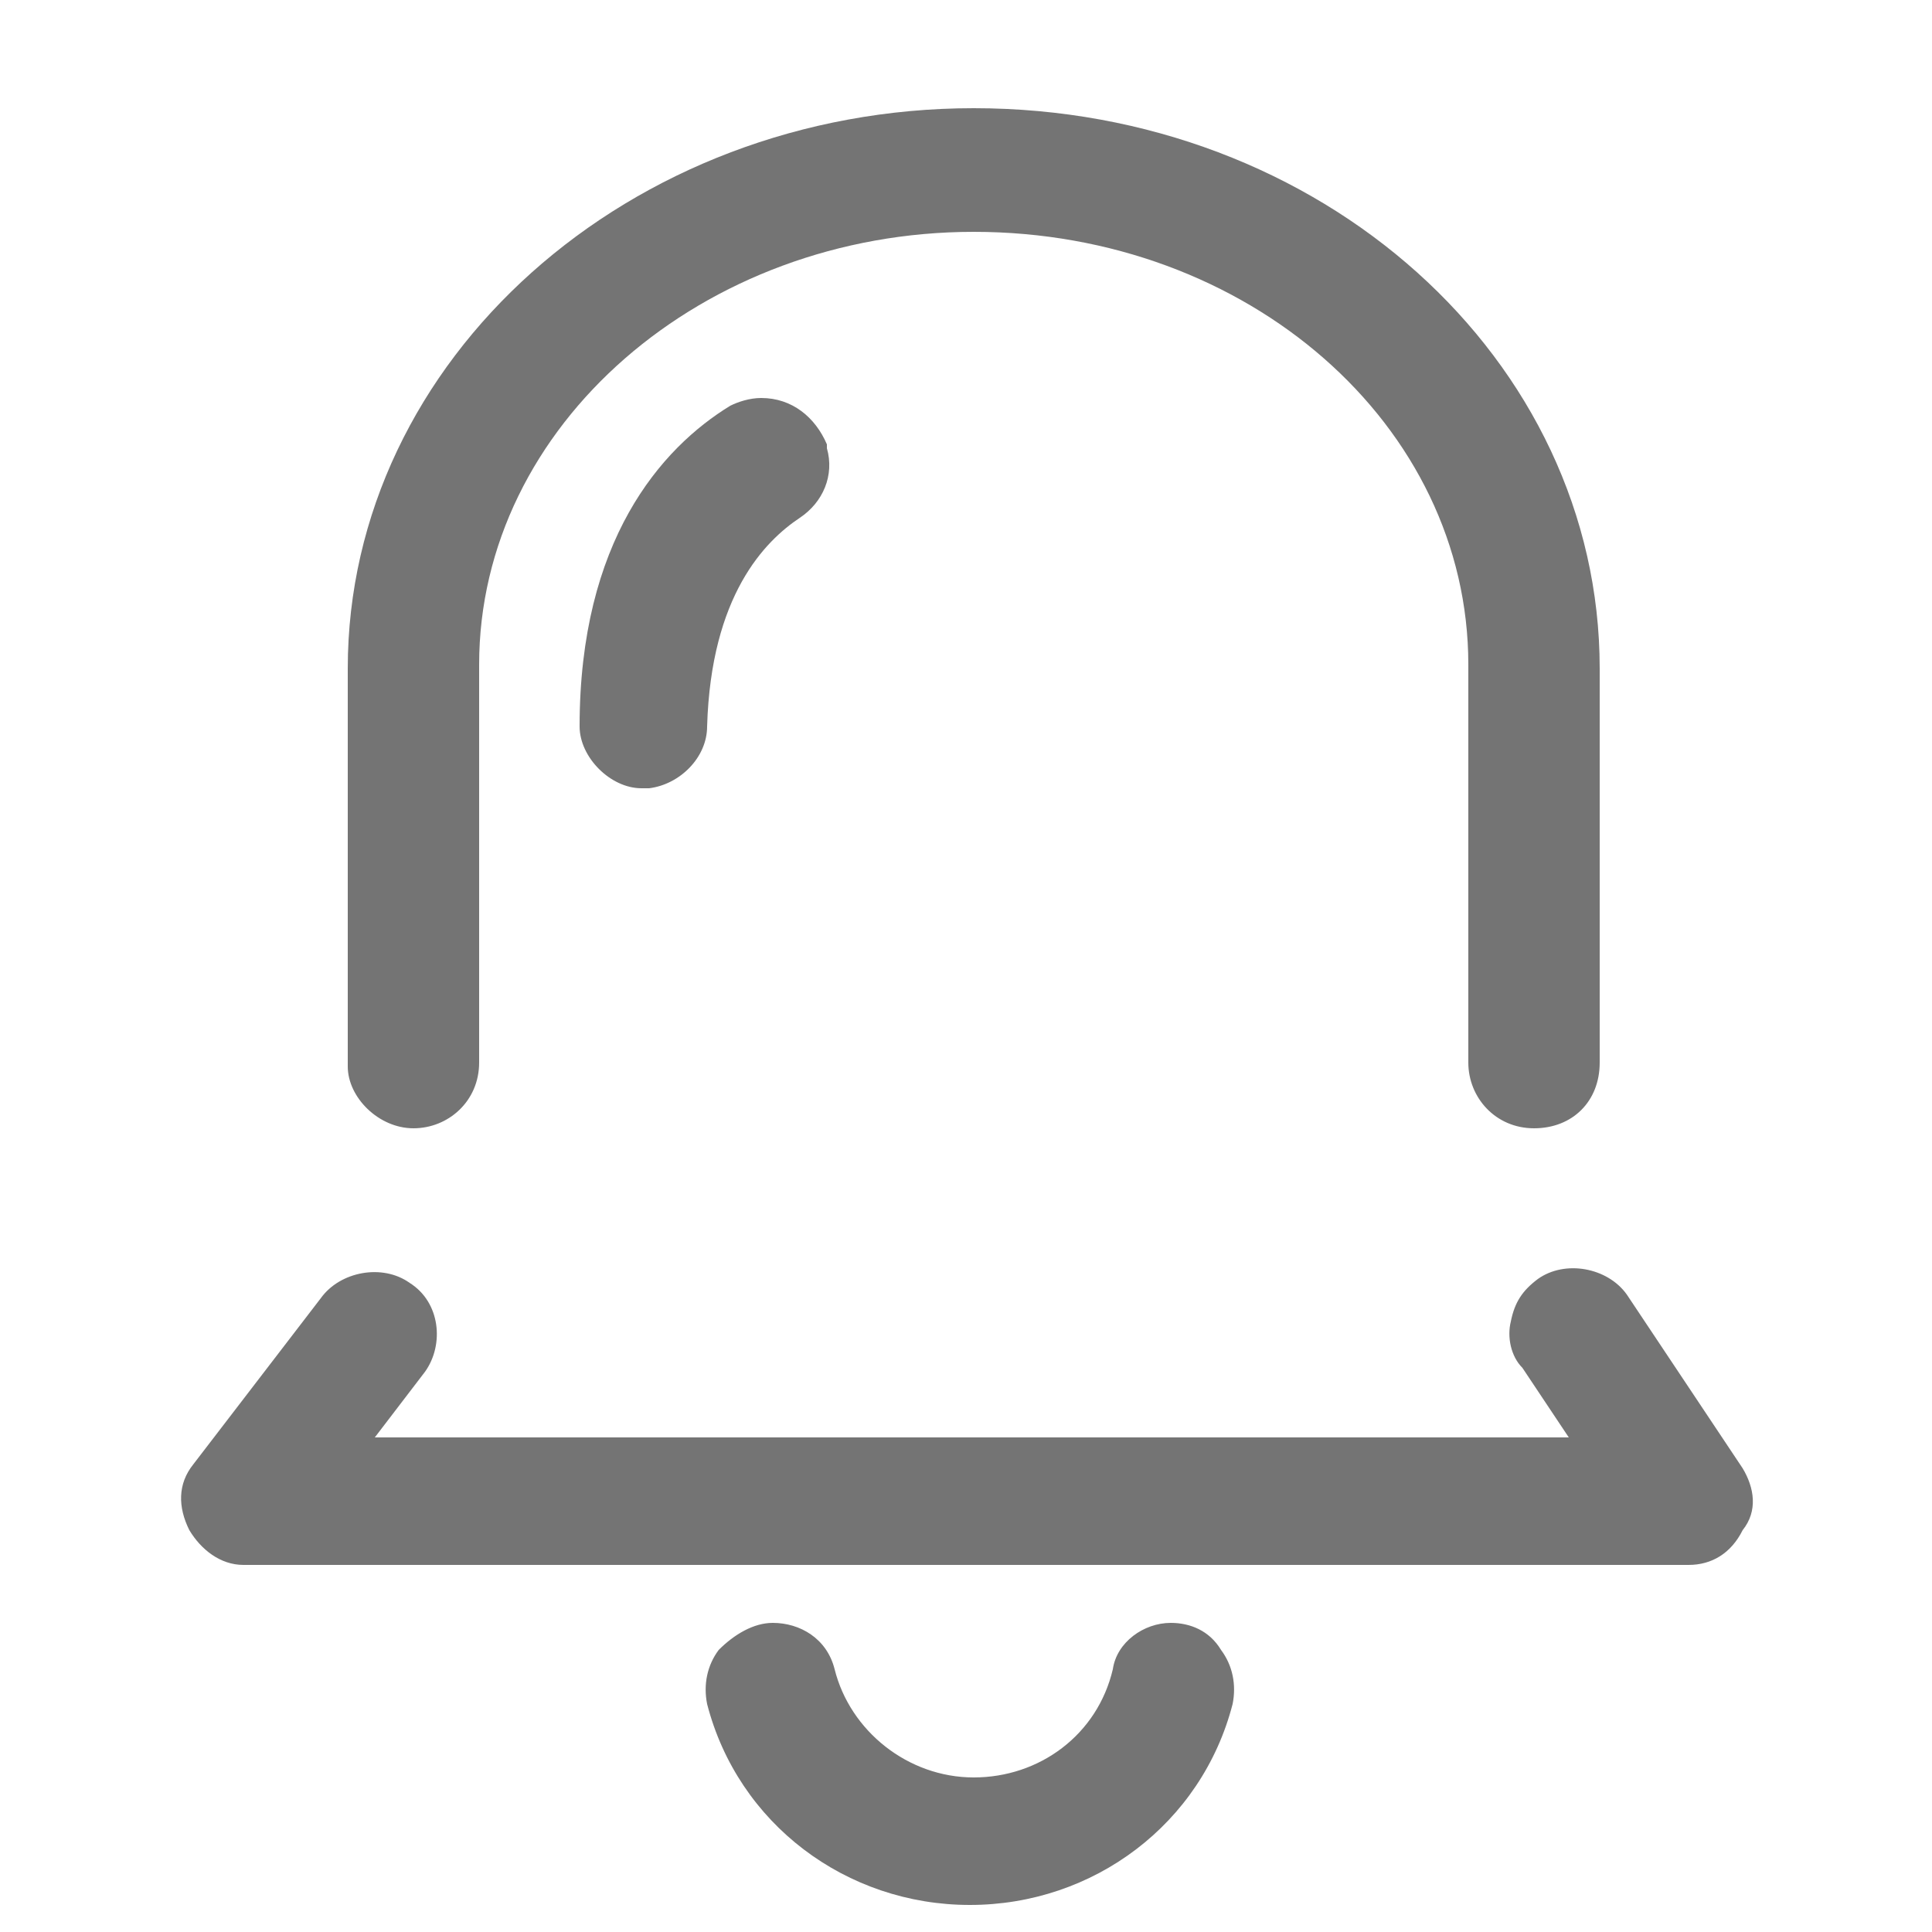
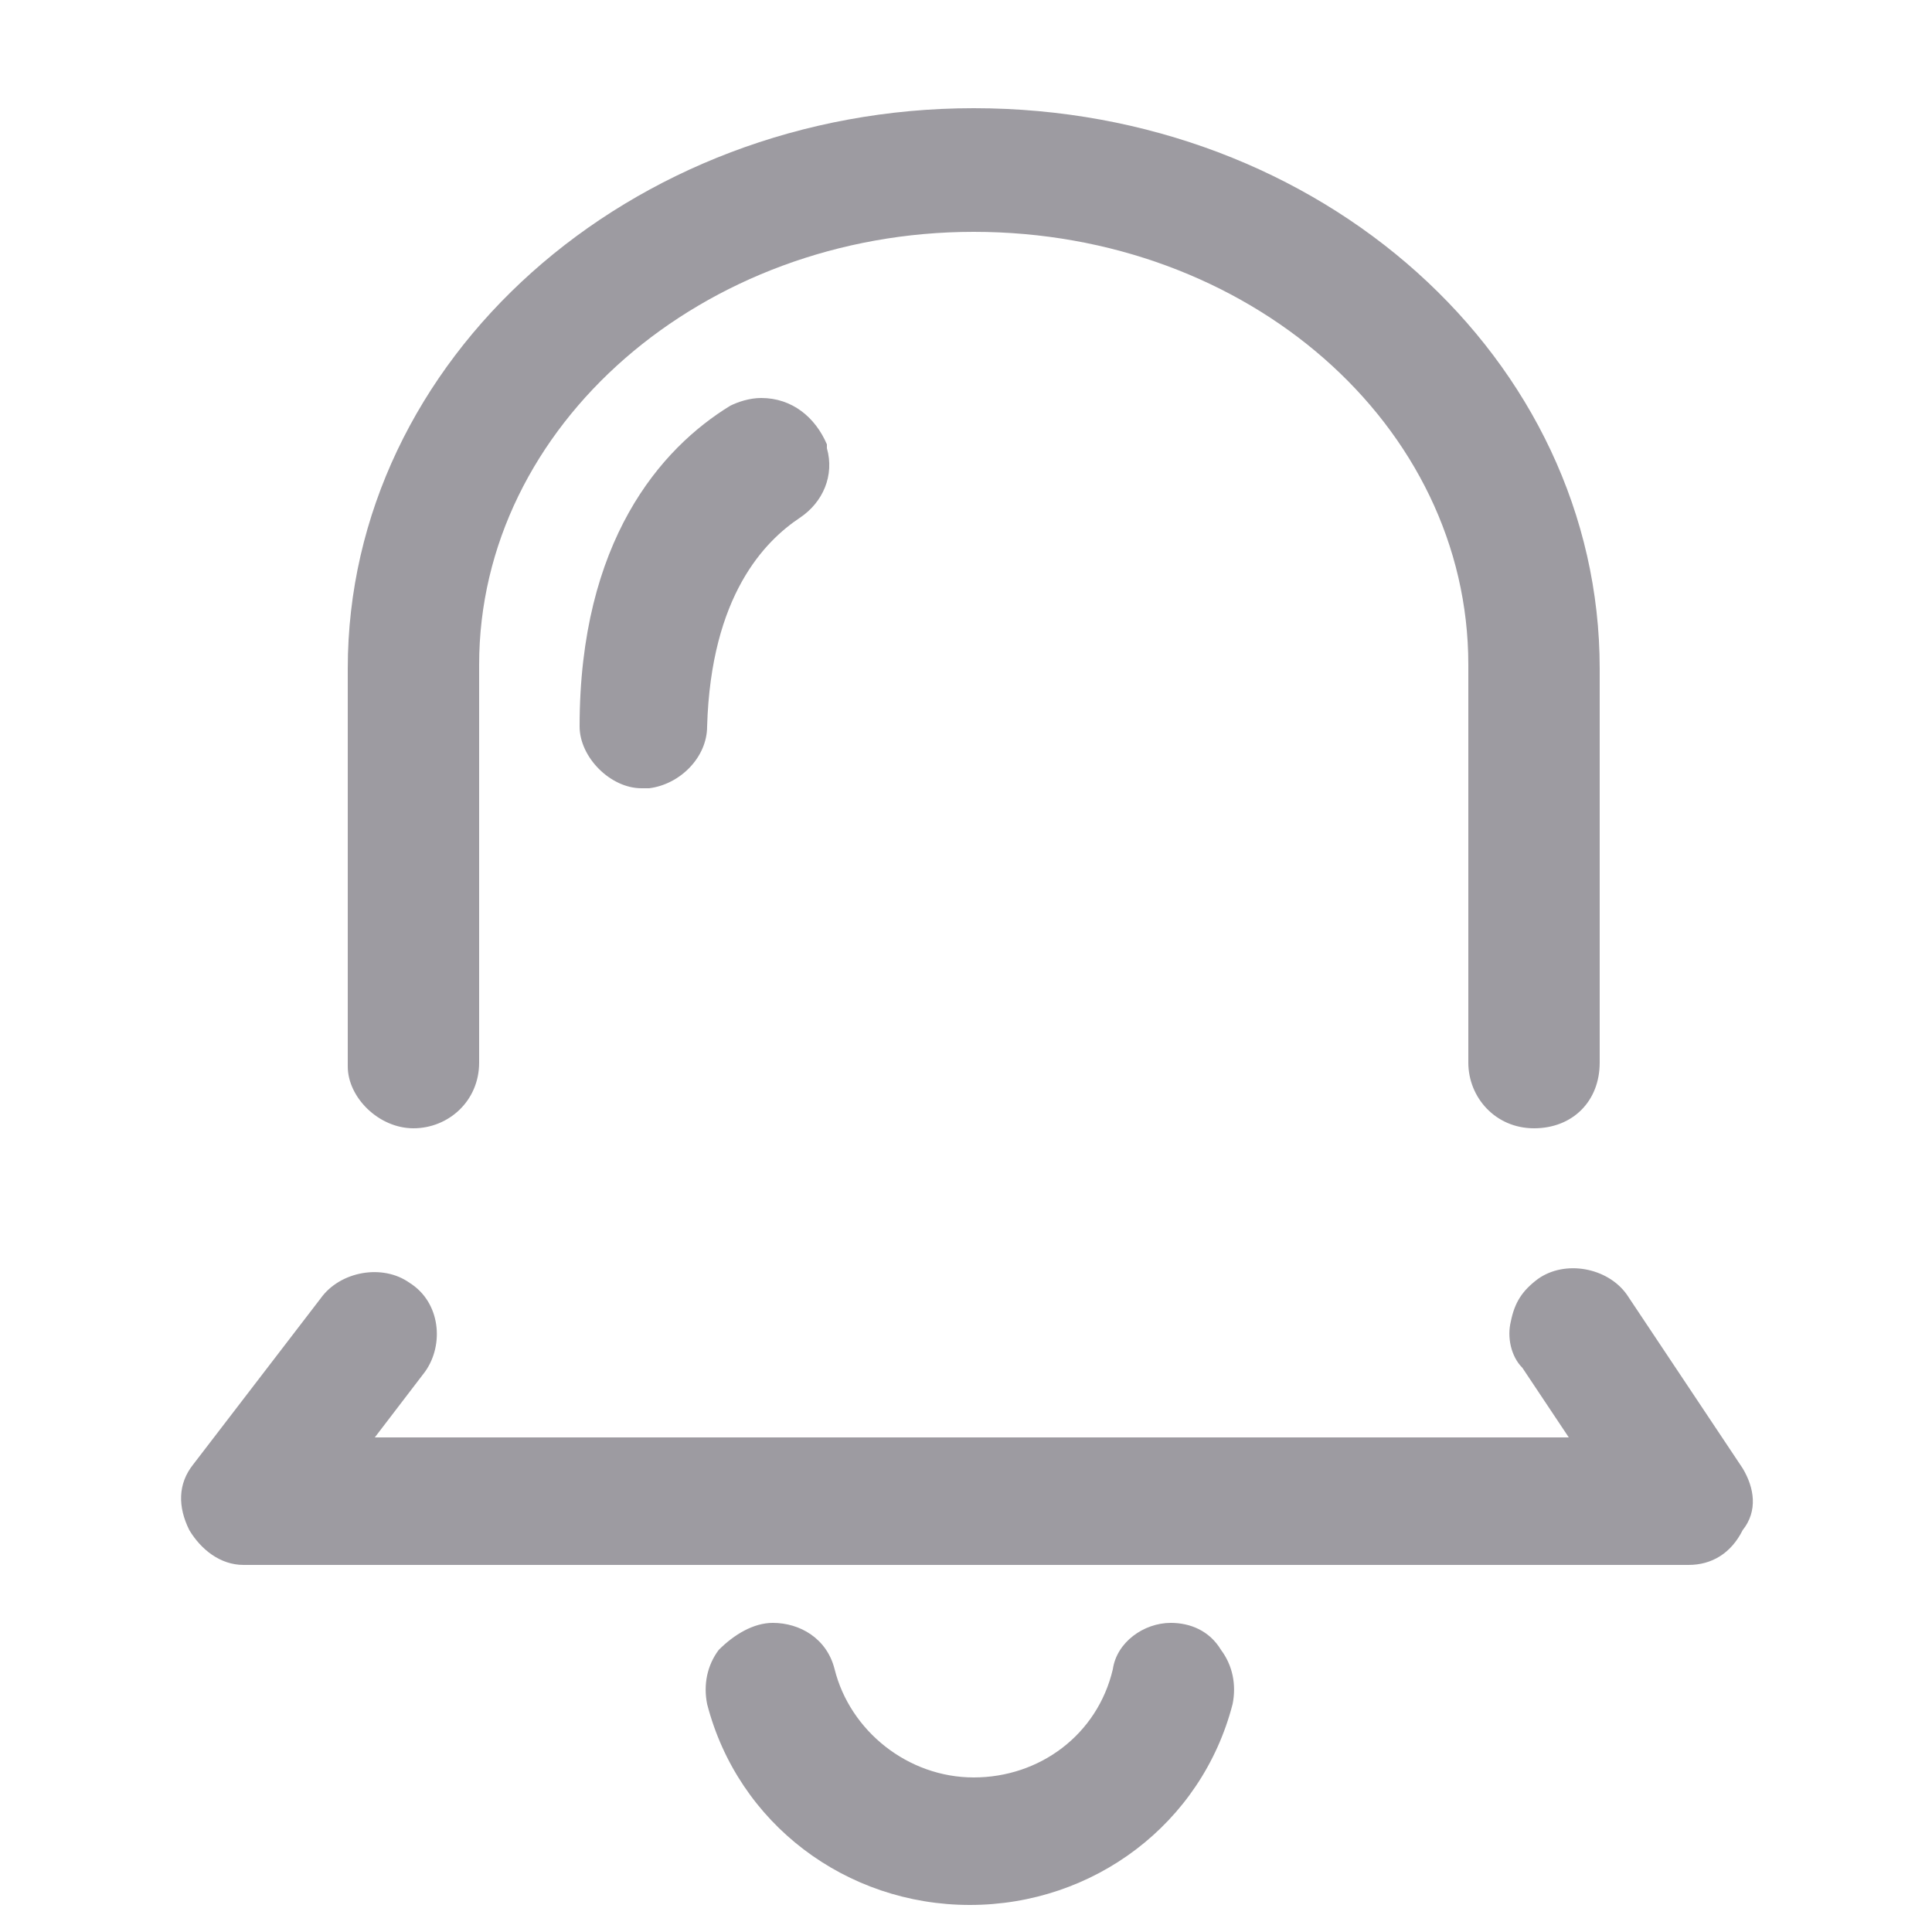
<svg xmlns="http://www.w3.org/2000/svg" version="1.1" id="Layer_1" x="0px" y="0px" viewBox="0 0 50 50" enable-background="new 0 0 50 50" xml:space="preserve">
  <g>
-     <path fill="#747474" d="M10.7,29.2c0.9,0,1.7-0.7,1.7-1.7l0-10.3c0-6.2,5.8-11.2,12.8-11.2c7.1,0,12.8,5,12.8,11.2v10.3   c0,0.9,0.7,1.7,1.7,1.7s1.7-0.7,1.7-1.7V17.3c0-8-7.2-14.5-16.2-14.5C16.3,2.8,9,9.3,9,17.3l0,10.3C9,28.4,9.8,29.2,10.7,29.2z" />
-     <path fill="#747474" d="M45.1,38l-3-4.5c-0.5-0.7-1.6-0.9-2.3-0.4c-0.4,0.3-0.6,0.6-0.7,1.1c-0.1,0.4,0,0.9,0.3,1.2l1.2,1.8H9.7   l1.3-1.7c0.5-0.7,0.4-1.8-0.4-2.3c-0.7-0.5-1.8-0.3-2.3,0.4L5,37.9c-0.4,0.5-0.4,1.1-0.1,1.7c0.3,0.5,0.8,0.9,1.4,0.9h37.4   c0.6,0,1.1-0.3,1.4-0.9C45.5,39.1,45.4,38.5,45.1,38z" />
-     <path fill="#747474" d="M30.3,42c-0.7,0-1.4,0.5-1.5,1.2c-0.4,1.7-1.9,2.8-3.6,2.8c-1.7,0-3.2-1.2-3.6-2.8C21.4,42.4,20.7,42,20,42   c-0.5,0-1,0.3-1.4,0.7c-0.3,0.4-0.4,0.9-0.3,1.4c0.8,3.1,3.6,5.2,6.8,5.2s6-2.1,6.8-5.2c0.1-0.5,0-1-0.3-1.4   C31.3,42.2,30.8,42,30.3,42z" />
-     <path fill="#747474" d="M19.7,10.3c-0.3,0-0.6,0.1-0.8,0.2c-1.8,1.1-3.9,3.5-3.9,8.3c0,0.4,0.2,0.8,0.5,1.1   c0.3,0.3,0.7,0.5,1.1,0.5c0,0,0.1,0,0.1,0l0.1,0c0.8-0.1,1.5-0.8,1.5-1.6c0.1-3.4,1.5-4.8,2.4-5.4c0.6-0.4,0.9-1.1,0.7-1.8l0-0.1   C21.1,10.8,20.5,10.3,19.7,10.3z" />
+     <path fill="#9d9ba1" d="M10.7,29.2c0.9,0,1.7-0.7,1.7-1.7l0-10.3c0-6.2,5.8-11.2,12.8-11.2c7.1,0,12.8,5,12.8,11.2v10.3   c0,0.9,0.7,1.7,1.7,1.7s1.7-0.7,1.7-1.7V17.3c0-8-7.2-14.5-16.2-14.5C16.3,2.8,9,9.3,9,17.3l0,10.3C9,28.4,9.8,29.2,10.7,29.2z" />
+     <path fill="#9d9ba1" d="M45.1,38l-3-4.5c-0.5-0.7-1.6-0.9-2.3-0.4c-0.4,0.3-0.6,0.6-0.7,1.1c-0.1,0.4,0,0.9,0.3,1.2l1.2,1.8H9.7   l1.3-1.7c0.5-0.7,0.4-1.8-0.4-2.3c-0.7-0.5-1.8-0.3-2.3,0.4L5,37.9c-0.4,0.5-0.4,1.1-0.1,1.7c0.3,0.5,0.8,0.9,1.4,0.9h37.4   c0.6,0,1.1-0.3,1.4-0.9C45.5,39.1,45.4,38.5,45.1,38z" />
+     <path fill="#9d9ba1" d="M30.3,42c-0.7,0-1.4,0.5-1.5,1.2c-0.4,1.7-1.9,2.8-3.6,2.8c-1.7,0-3.2-1.2-3.6-2.8C21.4,42.4,20.7,42,20,42   c-0.5,0-1,0.3-1.4,0.7c-0.3,0.4-0.4,0.9-0.3,1.4c0.8,3.1,3.6,5.2,6.8,5.2s6-2.1,6.8-5.2c0.1-0.5,0-1-0.3-1.4   C31.3,42.2,30.8,42,30.3,42z" />
+     <path fill="#9d9ba1" d="M19.7,10.3c-0.3,0-0.6,0.1-0.8,0.2c-1.8,1.1-3.9,3.5-3.9,8.3c0,0.4,0.2,0.8,0.5,1.1   c0.3,0.3,0.7,0.5,1.1,0.5c0,0,0.1,0,0.1,0l0.1,0c0.8-0.1,1.5-0.8,1.5-1.6c0.1-3.4,1.5-4.8,2.4-5.4c0.6-0.4,0.9-1.1,0.7-1.8l0-0.1   C21.1,10.8,20.5,10.3,19.7,10.3z" />
  </g>
</svg>
